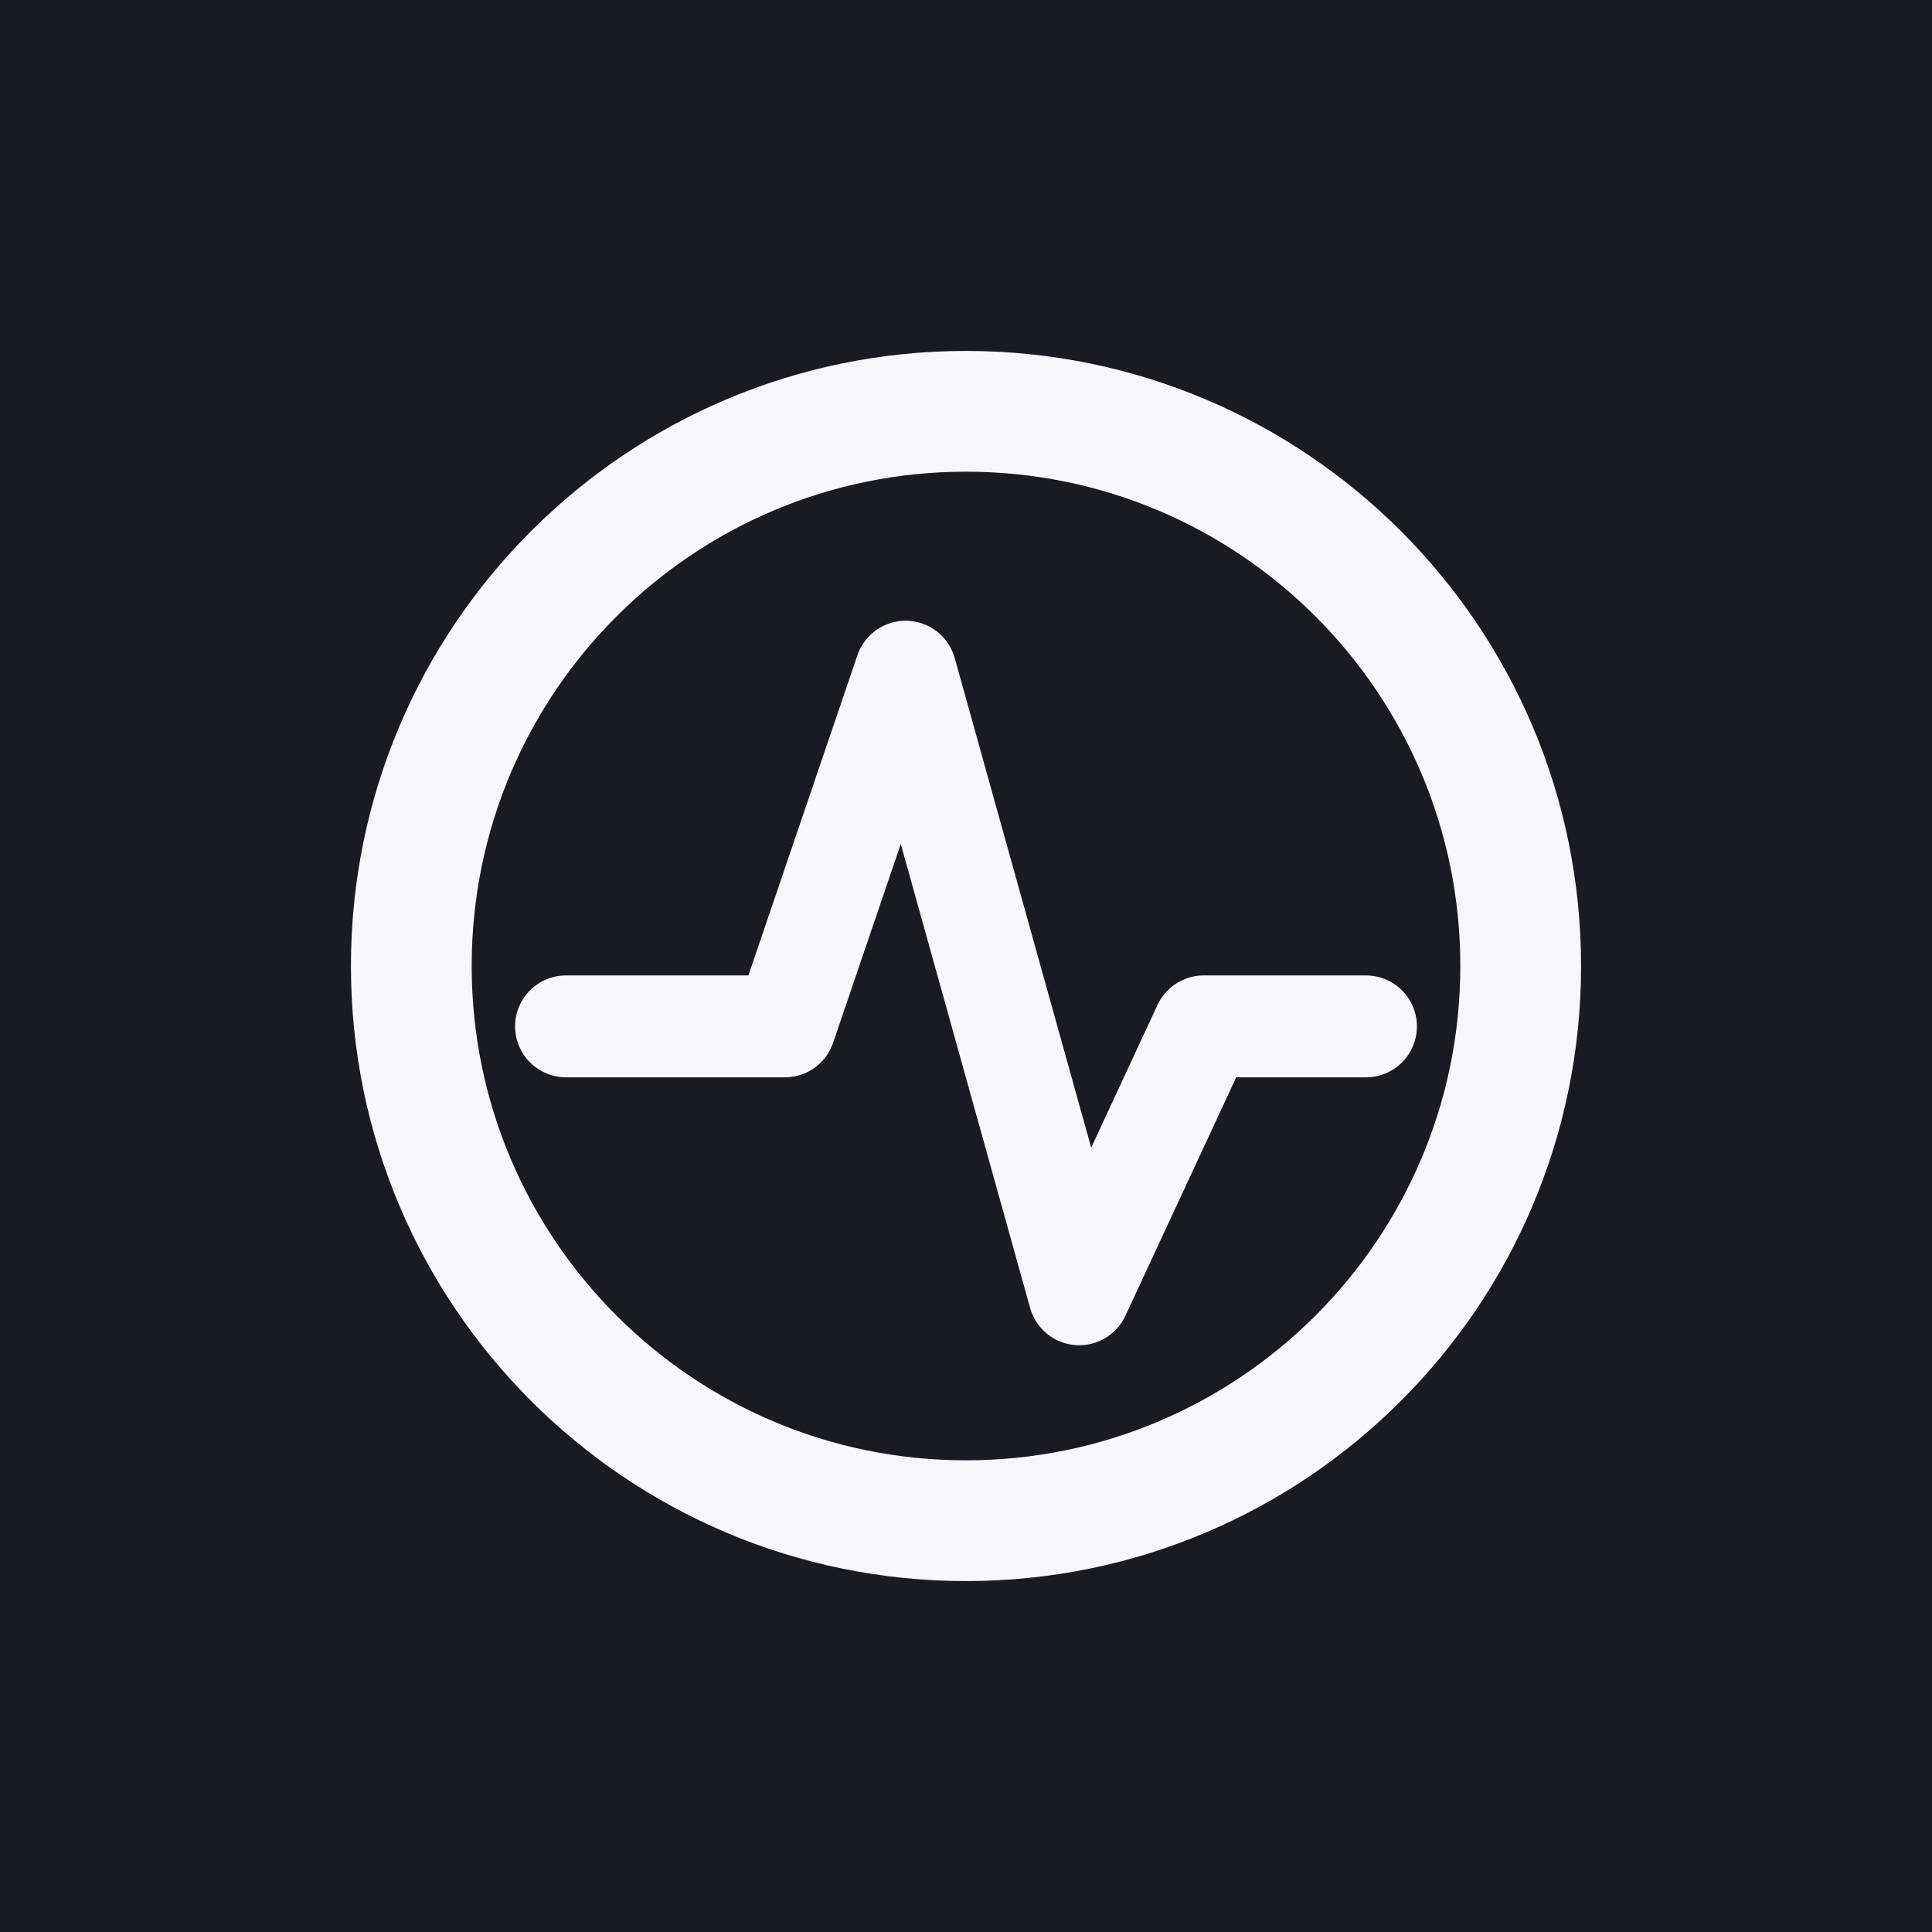
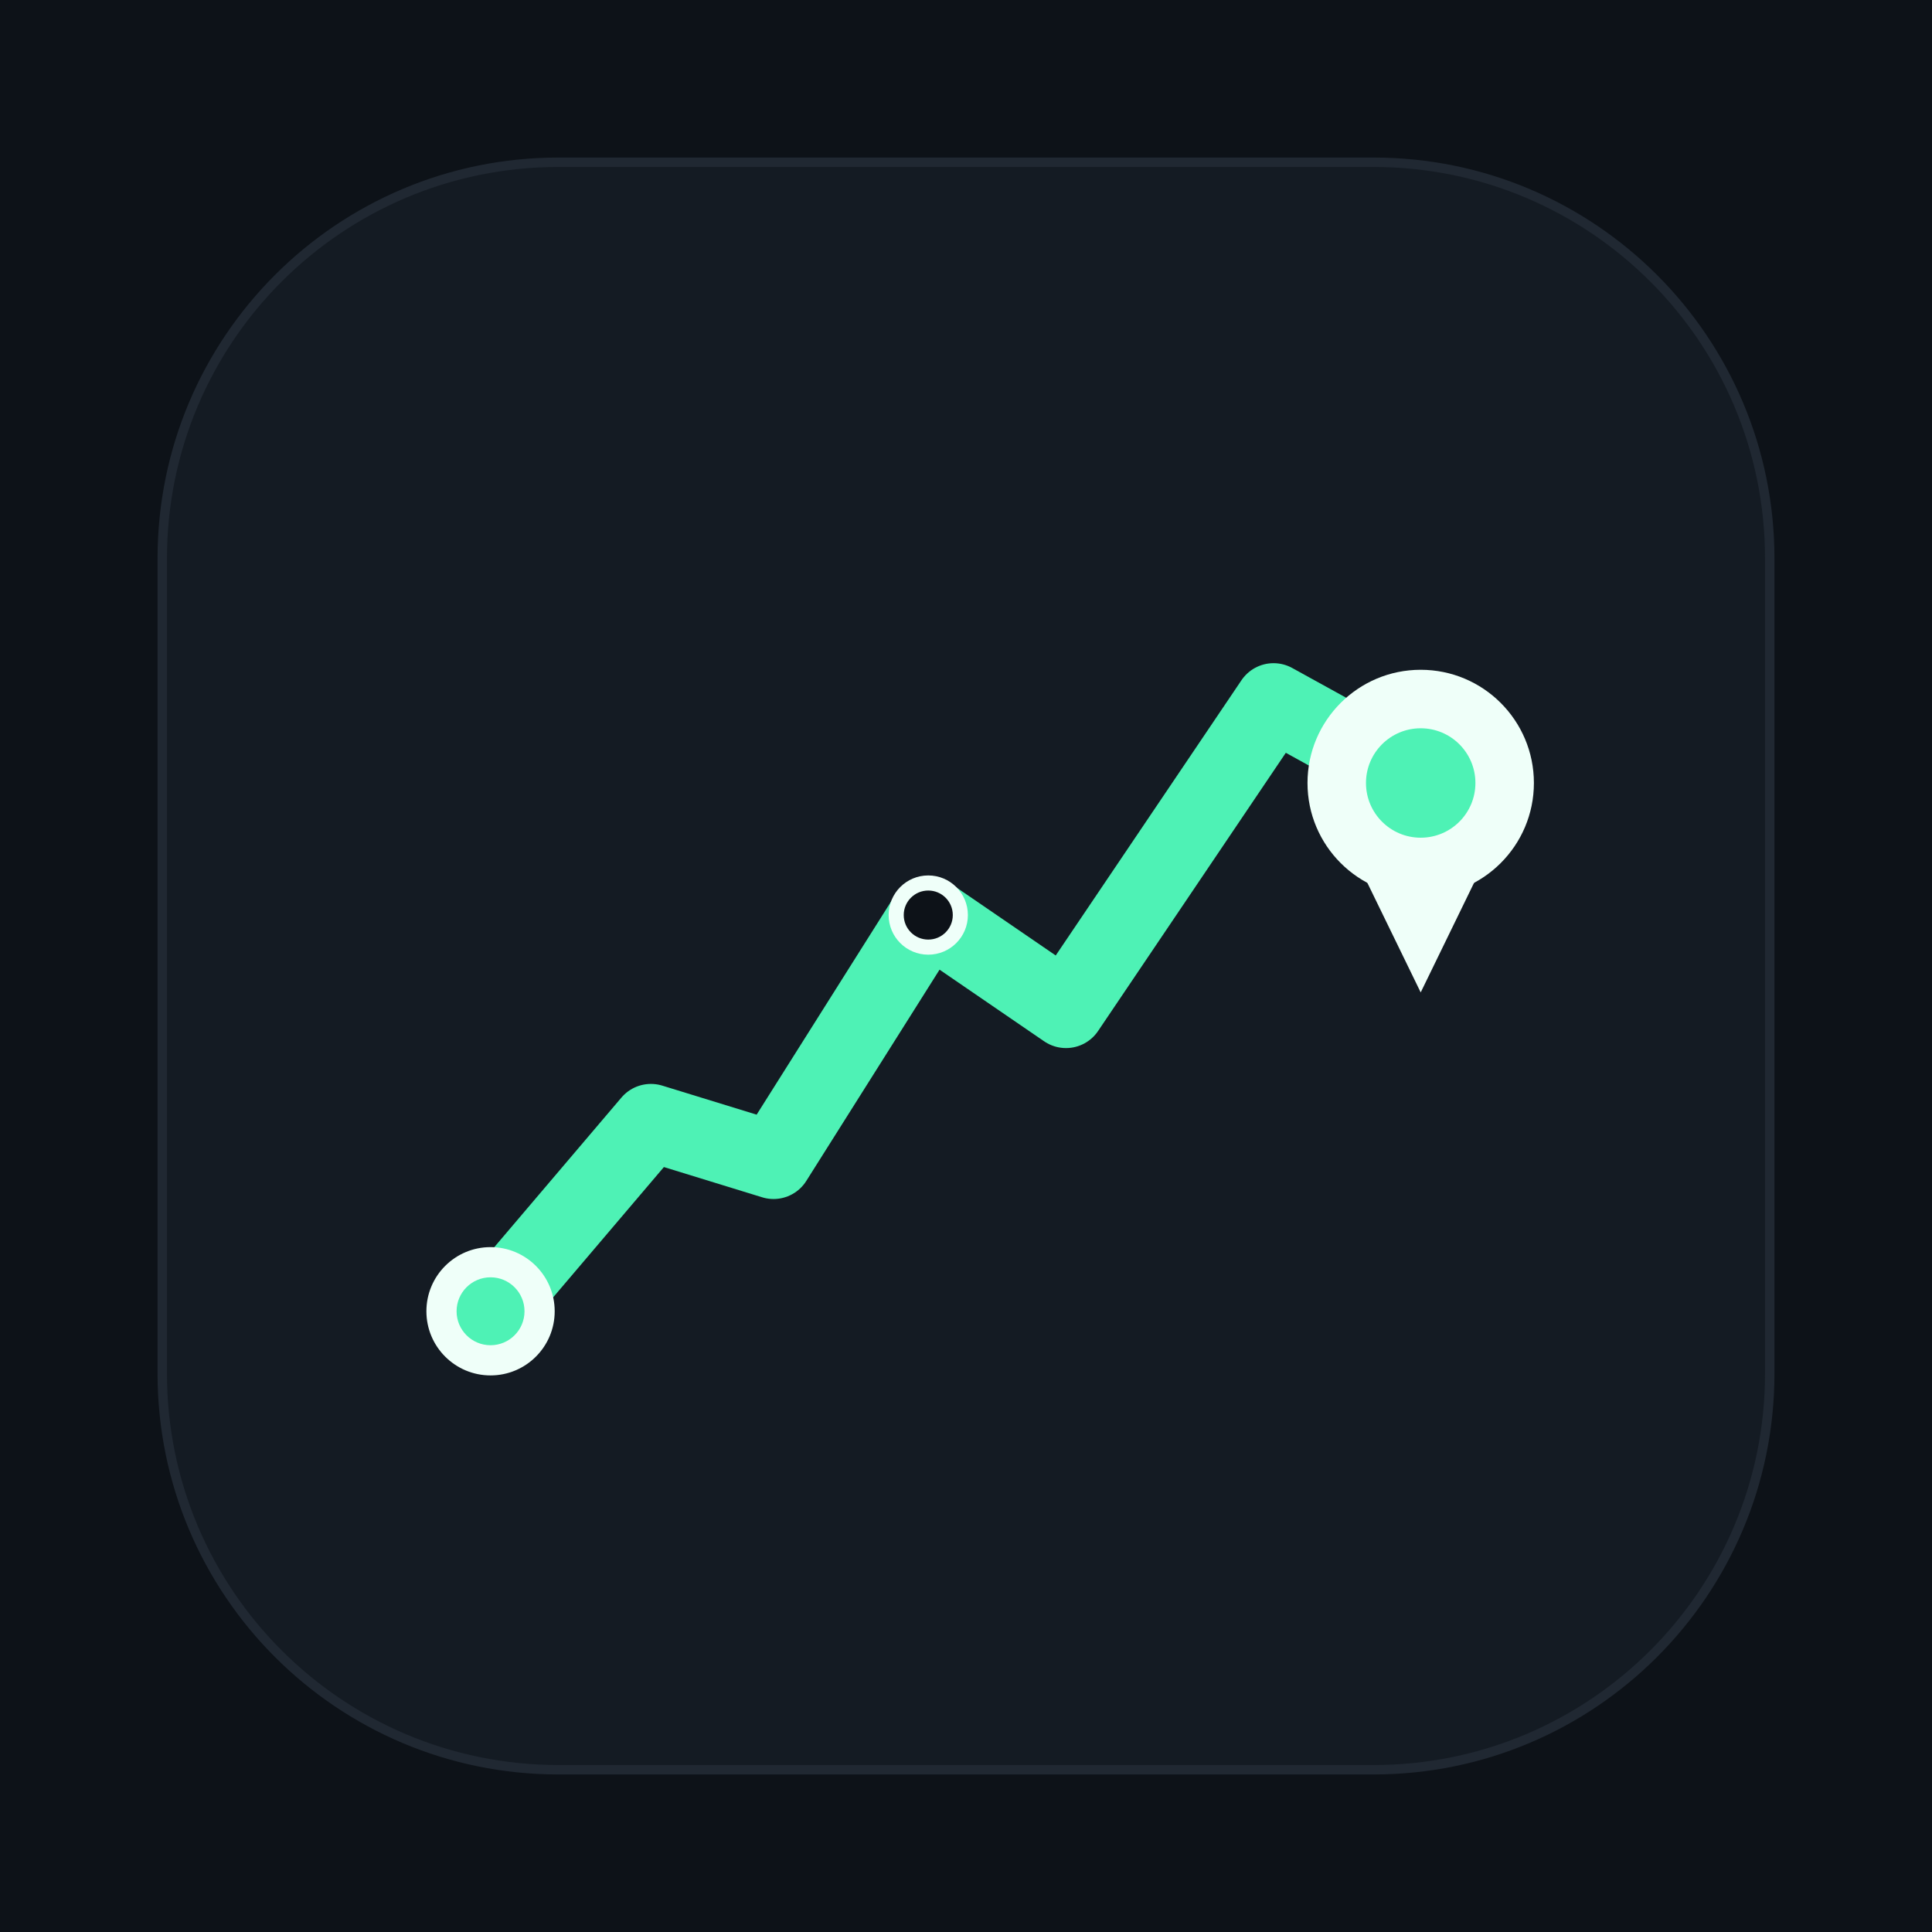
- <svg xmlns="http://www.w3.org/2000/svg" width="1024" height="1024" viewBox="0 0 1024 1024">
-   <rect width="1024" height="1024" fill="#181B22" />
-   <circle cx="512" cy="512" r="294" fill="none" stroke="#F5F7FA" stroke-width="64" />
-   <path d="M300 544h116l64-188 92 330 66-142h86" fill="none" stroke="#F5F7FA" stroke-width="54" stroke-linecap="round" stroke-linejoin="round" />
+ <svg xmlns="http://www.w3.org/2000/svg" viewBox="0 0 1024 1024">
+   <rect width="1024" height="1024" fill="#0d1218" />
+   <rect x="86" y="86" width="852" height="852" rx="210" fill="#141b23" stroke="#202832" stroke-width="5" />
+   <path d="M260 695 L345 595 L410 615 L492 485 L565 535 L675 372 L753 415" fill="none" stroke="#4ef2b5" stroke-width="41" stroke-linecap="round" stroke-linejoin="round" />
+   <circle cx="260" cy="695" r="34" fill="#effff9" />
+   <circle cx="260" cy="695" r="18" fill="#4ef2b5" />
+   <circle cx="492" cy="485" r="17" fill="#0d1218" stroke="#effff9" stroke-width="8" />
+   <circle cx="753" cy="415" r="60" fill="#effff9" />
+   <path d="M716 450 L790 450 L753 526 Z" fill="#effff9" />
+   <circle cx="753" cy="415" r="29" fill="#4ef2b5" />
</svg>
